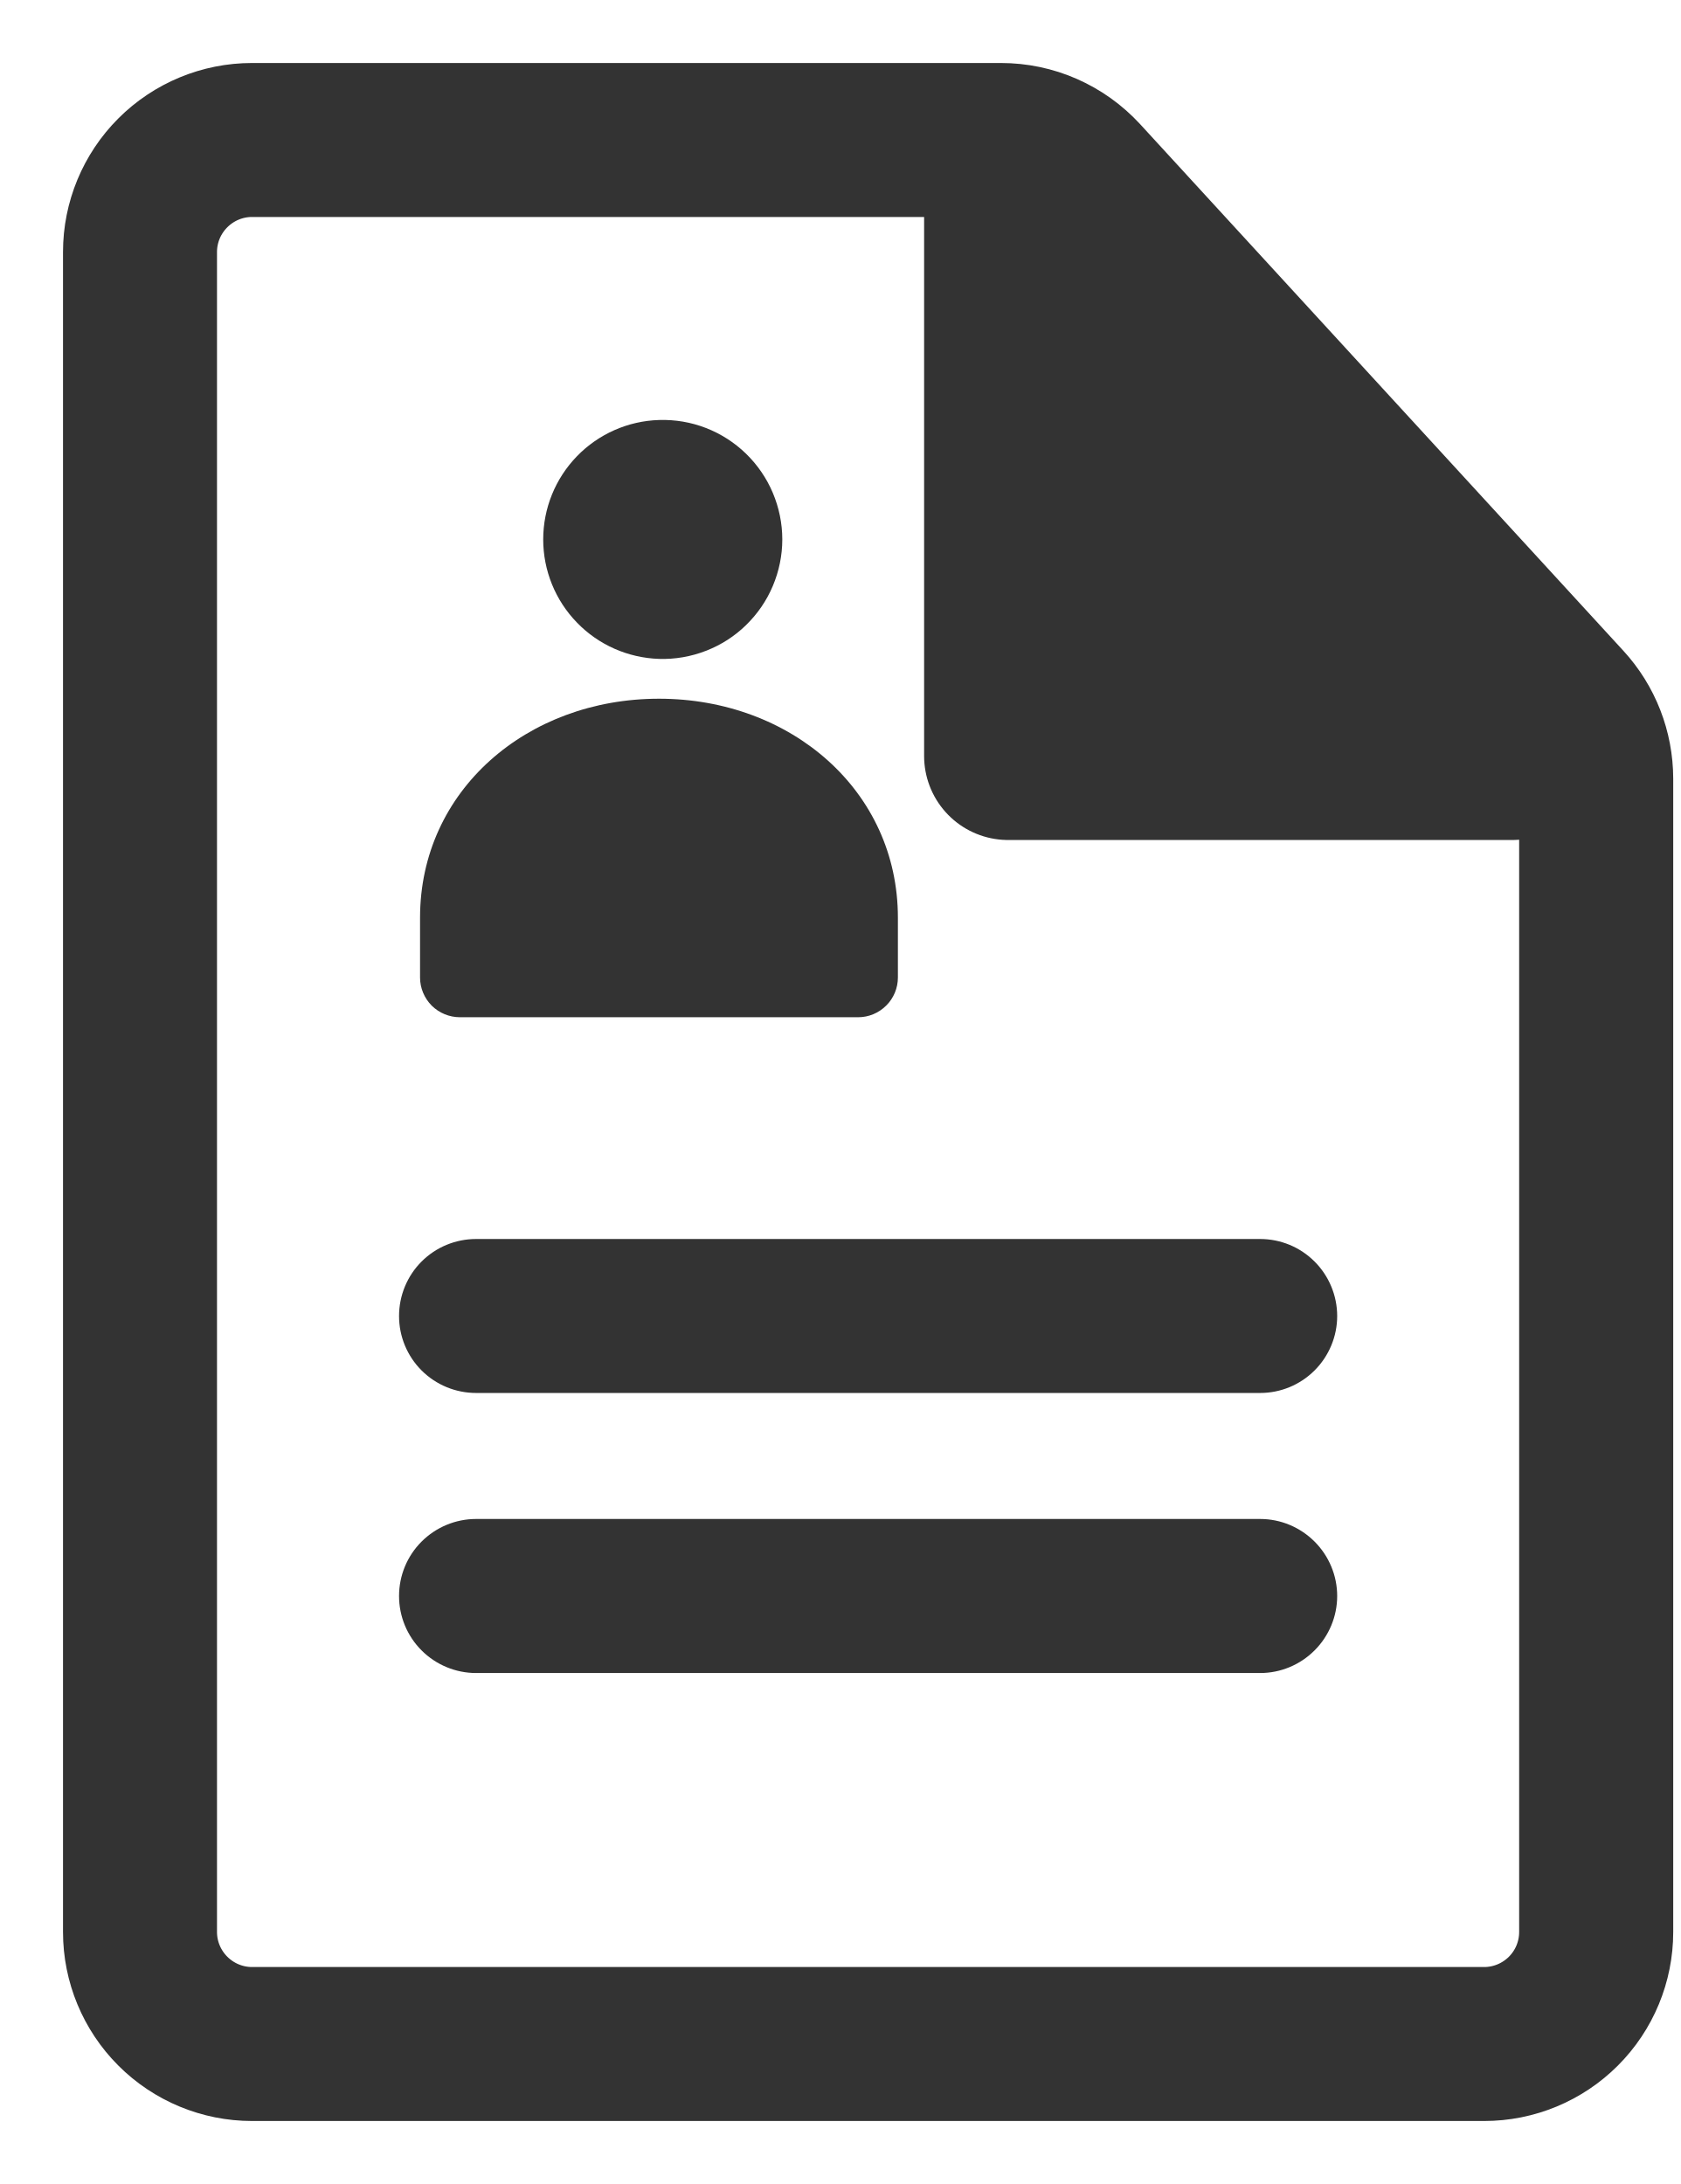
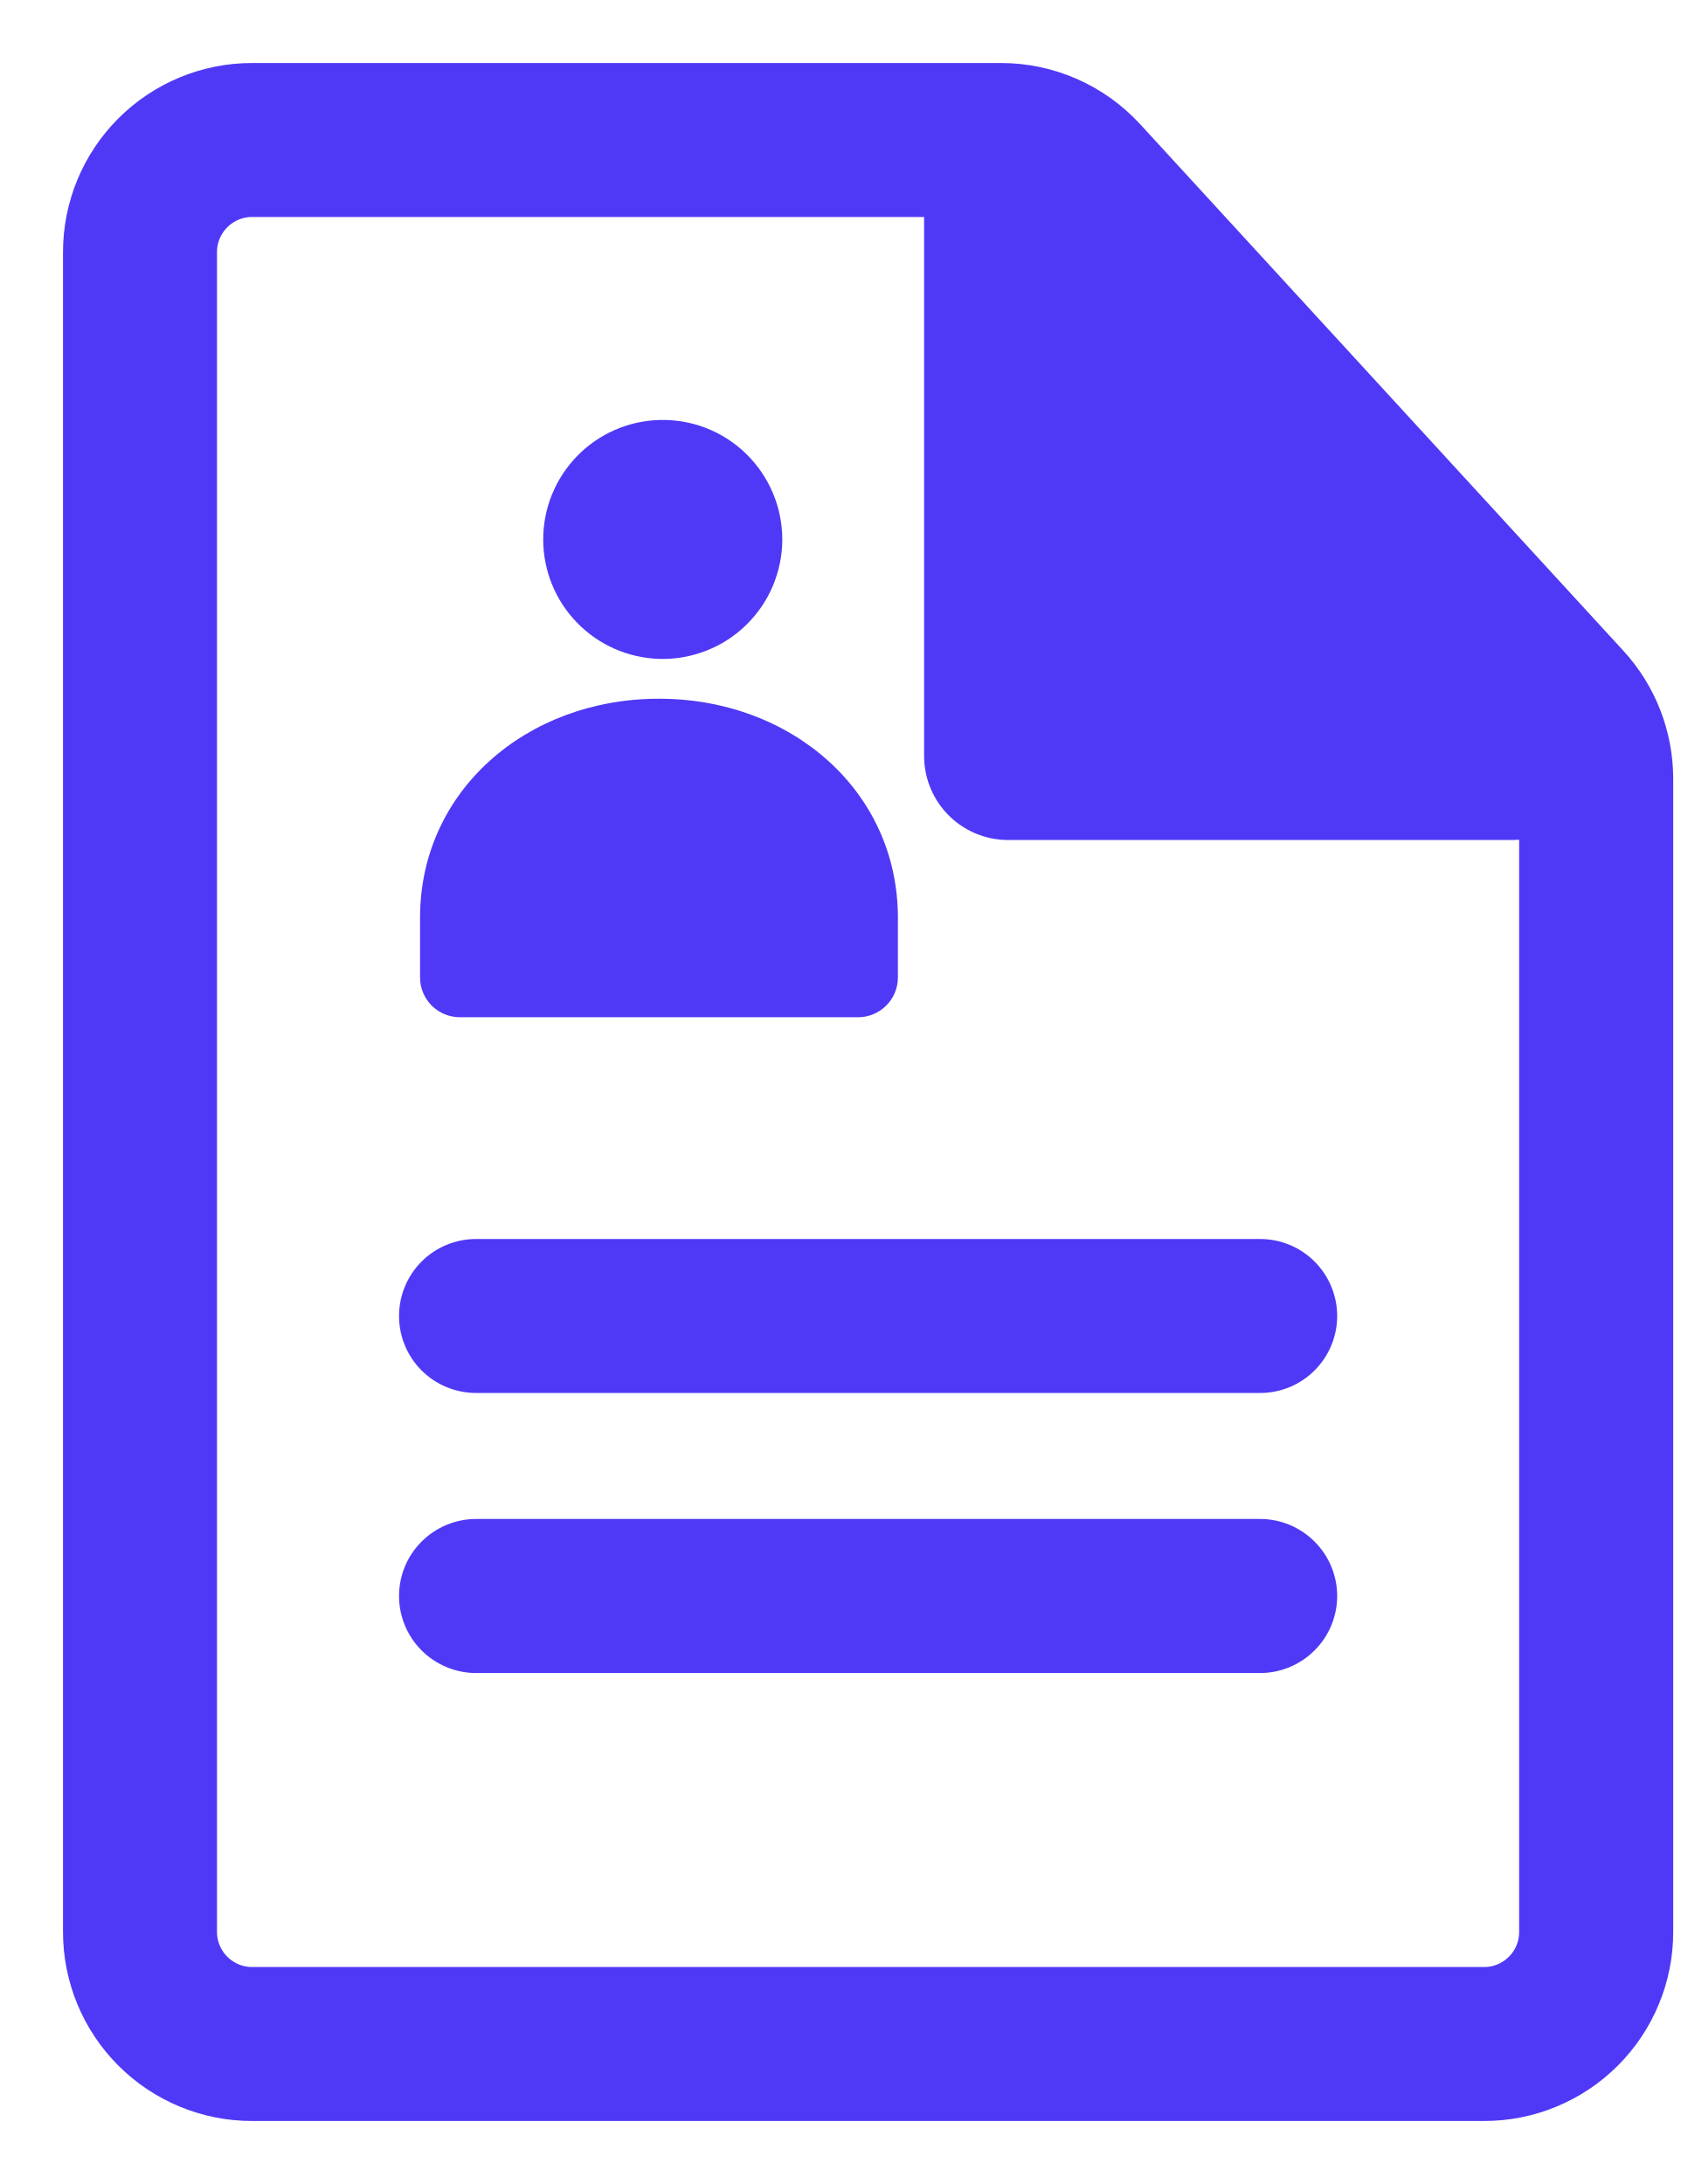
<svg xmlns="http://www.w3.org/2000/svg" width="20" height="26" viewBox="0 0 20 26" fill="none">
  <g id="Invoice Icon">
    <g id="Vector">
-       <path d="M12 2V9H18" fill="#333333" />
-       <path d="M12 2V9H18" stroke="#333333" stroke-width="2" stroke-linecap="round" stroke-linejoin="round" />
+       <path d="M12 2V9H18" fill="#4f39f6" />
+       <path d="M12 2V9H18" stroke="#4f39f6" stroke-width="2" stroke-linecap="round" stroke-linejoin="round" />
    </g>
-     <path id="Vector_2" d="M5.667 16.333C5.49 16.333 5.32 16.263 5.195 16.138C5.07 16.013 5 15.844 5 15.667C5 15.49 5.07 15.32 5.195 15.195C5.32 15.07 5.49 15 5.667 15H15C15.177 15 15.346 15.07 15.471 15.195C15.596 15.32 15.667 15.49 15.667 15.667C15.667 15.844 15.596 16.013 15.471 16.138C15.346 16.263 15.177 16.333 15 16.333H5.667ZM5.667 19.667C5.49 19.667 5.32 19.596 5.195 19.471C5.07 19.346 5 19.177 5 19C5 18.823 5.07 18.654 5.195 18.529C5.32 18.404 5.49 18.333 5.667 18.333H15C15.177 18.333 15.346 18.404 15.471 18.529C15.596 18.654 15.667 18.823 15.667 19C15.667 19.177 15.596 19.346 15.471 19.471C15.346 19.596 15.177 19.667 15 19.667H5.667Z" fill="#333333" stroke="#333333" stroke-width="0.5" />
-     <path id="Vector_3" fill-rule="evenodd" clip-rule="evenodd" d="M11.913 1H3C2.47 1 1.961 1.211 1.586 1.586C1.211 1.961 1 2.47 1 3V23C1 23.53 1.211 24.039 1.586 24.414C1.961 24.789 2.47 25 3 25H17.667C18.197 25 18.706 24.789 19.081 24.414C19.456 24.039 19.667 23.53 19.667 23V9.269C19.666 8.769 19.479 8.286 19.14 7.917L13.388 1.648C13.2 1.444 12.973 1.281 12.719 1.169C12.465 1.057 12.191 1 11.913 1ZM2.333 3C2.333 2.823 2.404 2.654 2.529 2.529C2.654 2.404 2.823 2.333 3 2.333H11.913C12.006 2.333 12.097 2.352 12.182 2.39C12.267 2.427 12.343 2.481 12.405 2.549L18.157 8.819C18.27 8.942 18.333 9.102 18.333 9.269V23C18.333 23.177 18.263 23.346 18.138 23.471C18.013 23.596 17.843 23.667 17.667 23.667H3C2.823 23.667 2.654 23.596 2.529 23.471C2.404 23.346 2.333 23.177 2.333 23V3Z" fill="#333333" stroke="#333333" stroke-width="0.5" />
-     <path id="Vector_4" d="M7.845 7.844C8.036 7.85 8.225 7.817 8.403 7.748C8.581 7.679 8.743 7.576 8.879 7.443C9.016 7.31 9.125 7.152 9.199 6.976C9.273 6.801 9.312 6.612 9.312 6.422C9.312 6.231 9.273 6.043 9.199 5.867C9.125 5.692 9.016 5.533 8.879 5.4C8.743 5.268 8.581 5.164 8.403 5.095C8.225 5.026 8.036 4.994 7.845 5C7.476 5.011 7.125 5.166 6.868 5.431C6.61 5.697 6.466 6.052 6.466 6.422C6.466 6.791 6.61 7.147 6.868 7.412C7.125 7.678 7.476 7.832 7.845 7.844Z" fill="#333333" />
-     <path id="Vector_5" fill-rule="evenodd" clip-rule="evenodd" d="M10.688 10.925C10.688 9.413 9.415 8.318 7.844 8.318C6.273 8.318 5 9.412 5 10.925V11.637C5 11.763 5.051 11.883 5.139 11.972C5.228 12.06 5.349 12.11 5.475 12.11H10.215C10.34 12.11 10.46 12.06 10.549 11.971C10.638 11.883 10.688 11.762 10.688 11.637V10.925Z" fill="#333333" />
+     <path id="Vector_2" d="M5.667 16.333C5.49 16.333 5.32 16.263 5.195 16.138C5.07 16.013 5 15.844 5 15.667C5 15.49 5.07 15.32 5.195 15.195C5.32 15.07 5.49 15 5.667 15H15C15.177 15 15.346 15.07 15.471 15.195C15.596 15.32 15.667 15.49 15.667 15.667C15.667 15.844 15.596 16.013 15.471 16.138C15.346 16.263 15.177 16.333 15 16.333H5.667ZM5.667 19.667C5.49 19.667 5.32 19.596 5.195 19.471C5.07 19.346 5 19.177 5 19C5 18.823 5.07 18.654 5.195 18.529C5.32 18.404 5.49 18.333 5.667 18.333H15C15.177 18.333 15.346 18.404 15.471 18.529C15.596 18.654 15.667 18.823 15.667 19C15.667 19.177 15.596 19.346 15.471 19.471C15.346 19.596 15.177 19.667 15 19.667H5.667Z" fill="#4f39f6" stroke="#4f39f6" stroke-width="0.5" />
+     <path id="Vector_3" fill-rule="evenodd" clip-rule="evenodd" d="M11.913 1H3C2.47 1 1.961 1.211 1.586 1.586C1.211 1.961 1 2.47 1 3V23C1 23.53 1.211 24.039 1.586 24.414C1.961 24.789 2.47 25 3 25H17.667C18.197 25 18.706 24.789 19.081 24.414C19.456 24.039 19.667 23.53 19.667 23V9.269C19.666 8.769 19.479 8.286 19.14 7.917L13.388 1.648C13.2 1.444 12.973 1.281 12.719 1.169C12.465 1.057 12.191 1 11.913 1ZM2.333 3C2.333 2.823 2.404 2.654 2.529 2.529C2.654 2.404 2.823 2.333 3 2.333H11.913C12.006 2.333 12.097 2.352 12.182 2.39C12.267 2.427 12.343 2.481 12.405 2.549L18.157 8.819C18.27 8.942 18.333 9.102 18.333 9.269V23C18.333 23.177 18.263 23.346 18.138 23.471C18.013 23.596 17.843 23.667 17.667 23.667H3C2.823 23.667 2.654 23.596 2.529 23.471C2.404 23.346 2.333 23.177 2.333 23V3Z" fill="#4f39f6" stroke="#4f39f6" stroke-width="0.5" />
+     <path id="Vector_4" d="M7.845 7.844C8.036 7.85 8.225 7.817 8.403 7.748C8.581 7.679 8.743 7.576 8.879 7.443C9.016 7.31 9.125 7.152 9.199 6.976C9.273 6.801 9.312 6.612 9.312 6.422C9.312 6.231 9.273 6.043 9.199 5.867C9.125 5.692 9.016 5.533 8.879 5.4C8.743 5.268 8.581 5.164 8.403 5.095C8.225 5.026 8.036 4.994 7.845 5C7.476 5.011 7.125 5.166 6.868 5.431C6.61 5.697 6.466 6.052 6.466 6.422C6.466 6.791 6.61 7.147 6.868 7.412C7.125 7.678 7.476 7.832 7.845 7.844Z" fill="#4f39f6" />
+     <path id="Vector_5" fill-rule="evenodd" clip-rule="evenodd" d="M10.688 10.925C10.688 9.413 9.415 8.318 7.844 8.318C6.273 8.318 5 9.412 5 10.925V11.637C5 11.763 5.051 11.883 5.139 11.972C5.228 12.06 5.349 12.11 5.475 12.11H10.215C10.34 12.11 10.46 12.06 10.549 11.971C10.638 11.883 10.688 11.762 10.688 11.637V10.925Z" fill="#4f39f6" />
  </g>
</svg>
